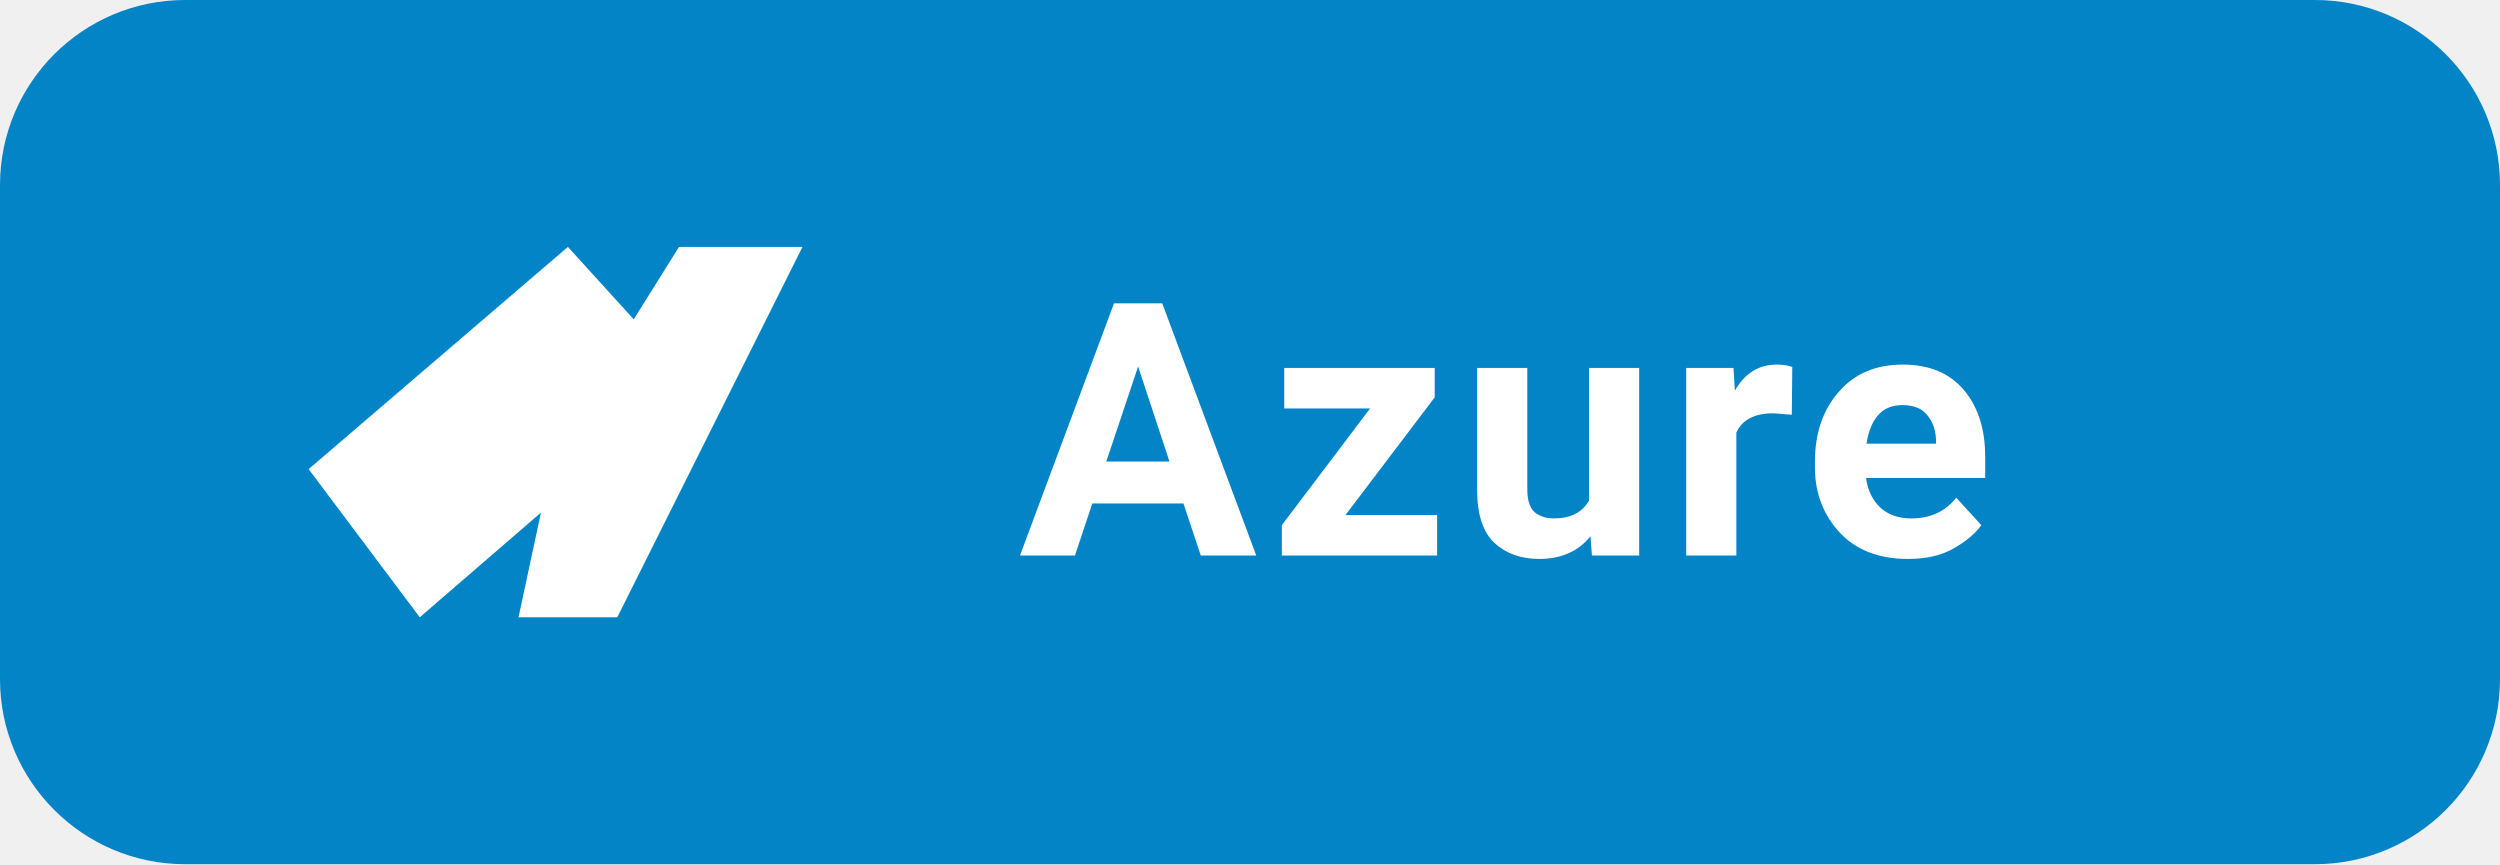
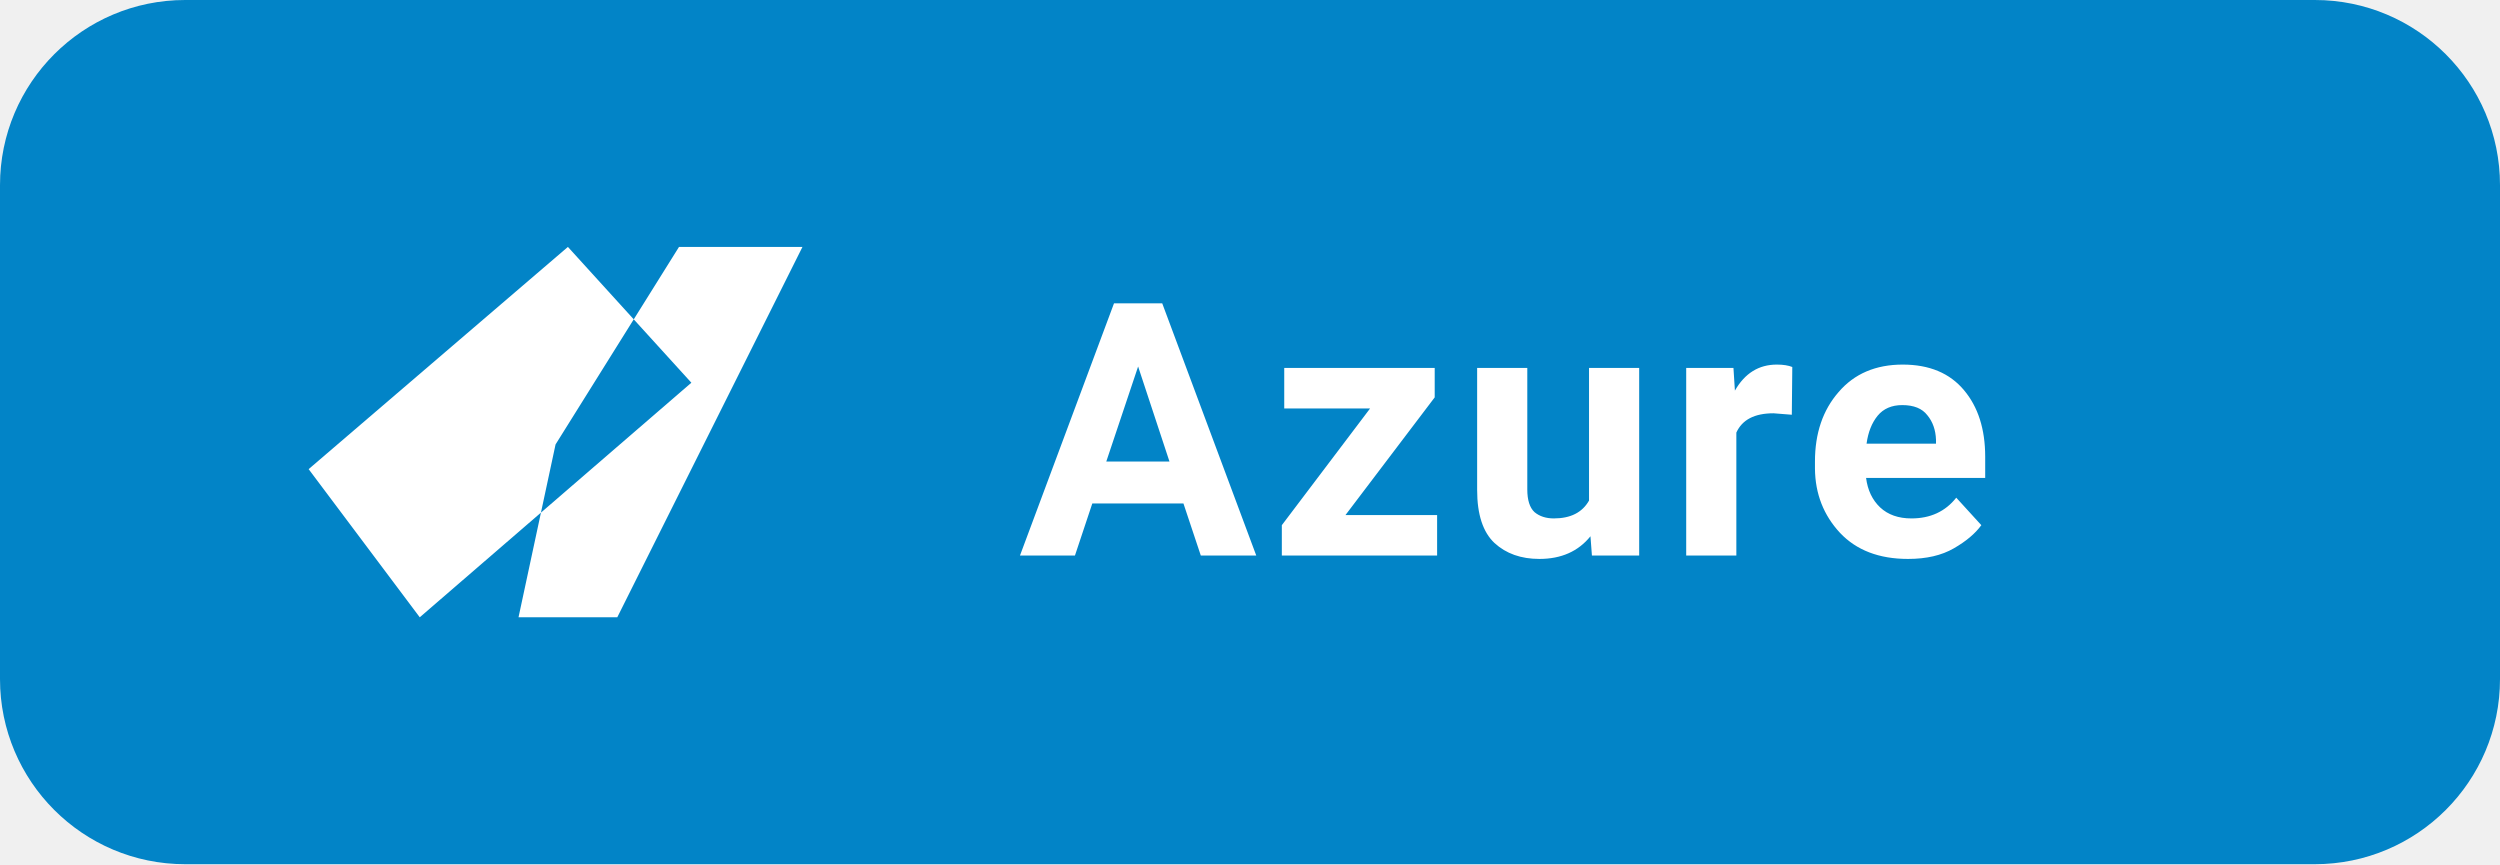
<svg xmlns="http://www.w3.org/2000/svg" width="81" height="28" viewBox="0 0 81 28" fill="none" role="img" aria-label="Azure">
  <rect width="81" height="28" rx="6" fill="#0284c7" />
  <svg x="10" y="6" width="16" height="16" viewBox="0 0 24 24" aria-hidden="true">
-     <path fill="#ffffff" d="M5.4 21L0 13.8 12.6 3l6 6.6L5.4 21zm6.6-8.4L18 3h6l-9 18h-4.8l1.8-8.4z" />
+     <path fill="#ffffff" fill-rule="evenodd" d="M5.4 21L0 13.8 12.6 3l6 6.6L5.4 21zm6.6-8.4L18 3h6l-9 18h-4.8l1.8-8.4z" />
  </svg>
  <text x="33" y="18" fill="#ffffff" font-family="-apple-system, BlinkMacSystemFont, 'Segoe UI', Roboto, 'Hiragino Sans', 'Hiragino Kaku Gothic ProN', 'Yu Gothic', Meiryo, 'Microsoft YaHei', 'PingFang SC', 'Noto Sans CJK SC', 'Noto Sans CJK JP', sans-serif" font-size="11.5" font-weight="700" letter-spacing="0.3px">Azure</text>
</svg>
